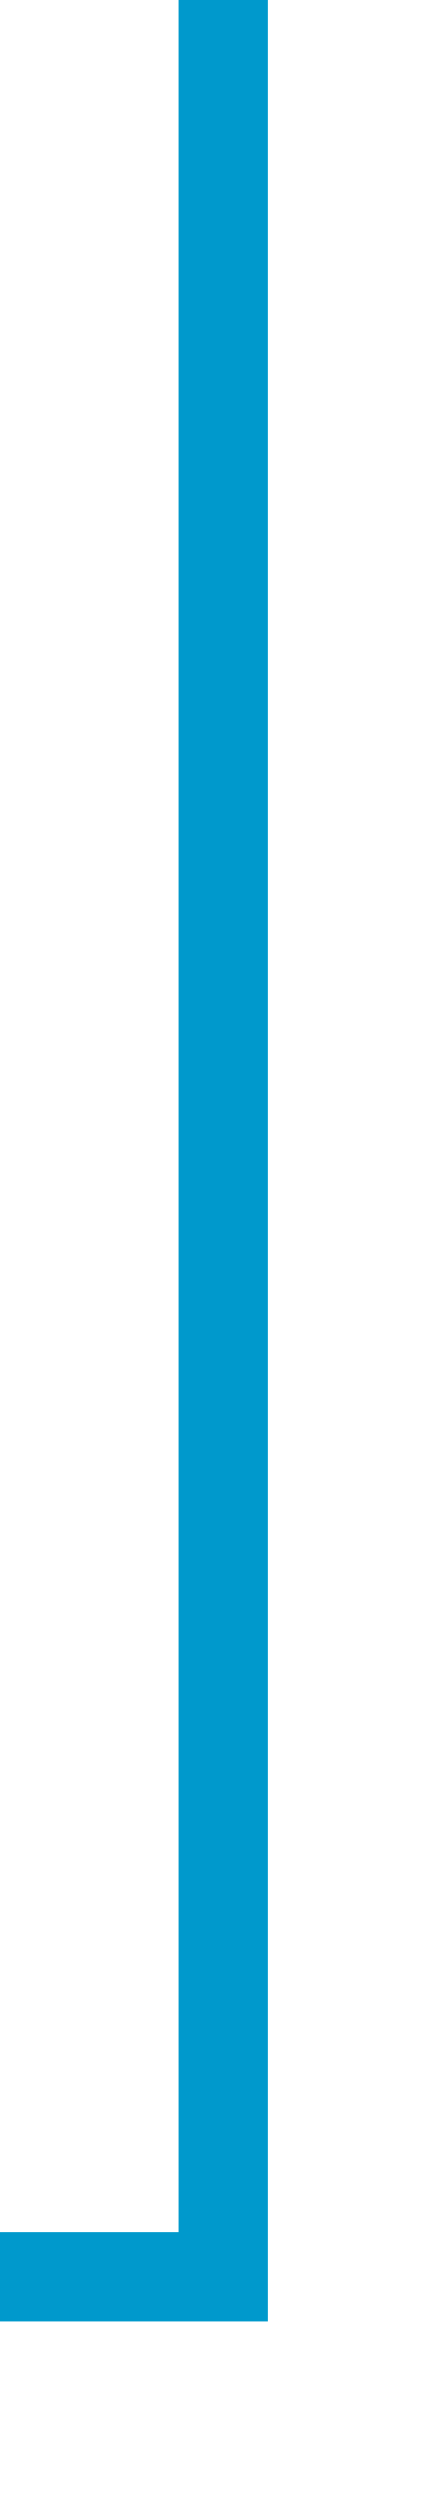
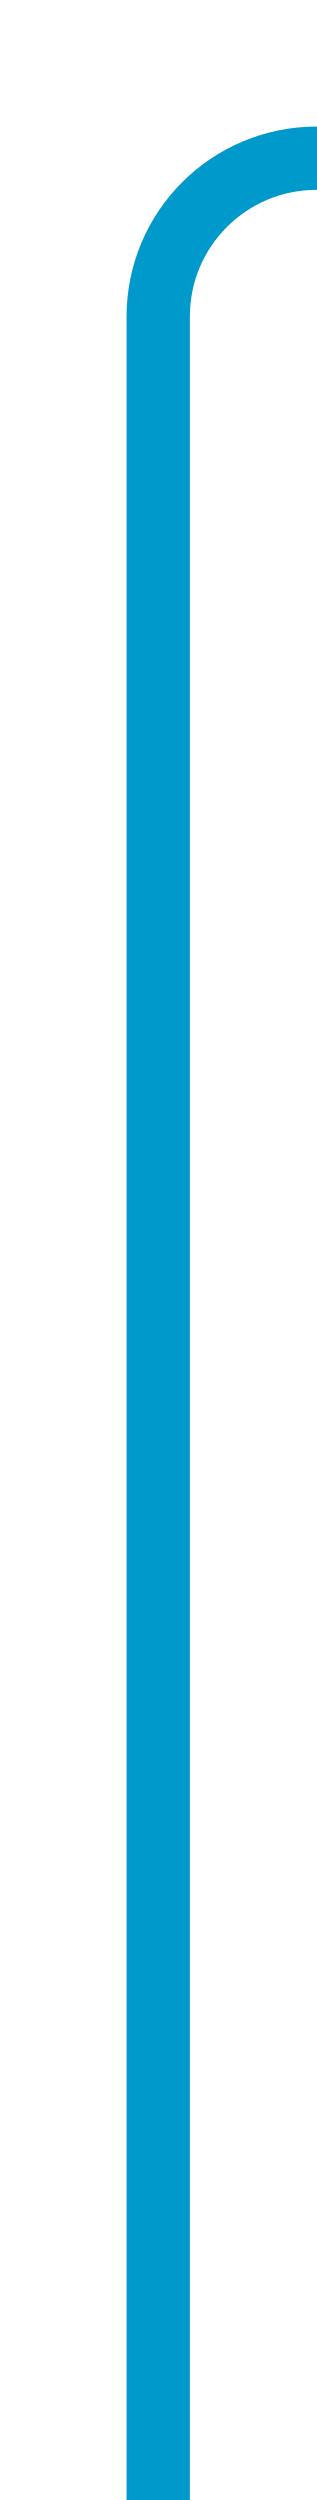
- <svg xmlns="http://www.w3.org/2000/svg" version="1.1" width="10px" height="56px" preserveAspectRatio="xMidYMin meet" viewBox="1190 1343  8 56">
-   <path d="M 1194 1343  L 1194 1394  L 969 1394  " stroke-width="2" stroke="#0099cc" fill="none" />
-   <path d="M 974.107 1398.293  L 969.814 1394  L 974.107 1389.707  L 972.693 1388.293  L 967.693 1393.293  L 966.986 1394  L 967.693 1394.707  L 972.693 1399.707  L 974.107 1398.293  Z " fill-rule="nonzero" fill="#0099cc" stroke="none" />
+ <svg xmlns="http://www.w3.org/2000/svg" version="1.1" width="10px" height="79px" preserveAspectRatio="xMidYMin meet" viewBox="1340 1248  8 79">
+   <path d="M 1344 1327  L 1344 1258  A 5 5 0 0 1 1349 1253 L 1712 1253  " stroke-width="2" stroke="#0099cc" fill="none" />
</svg>
